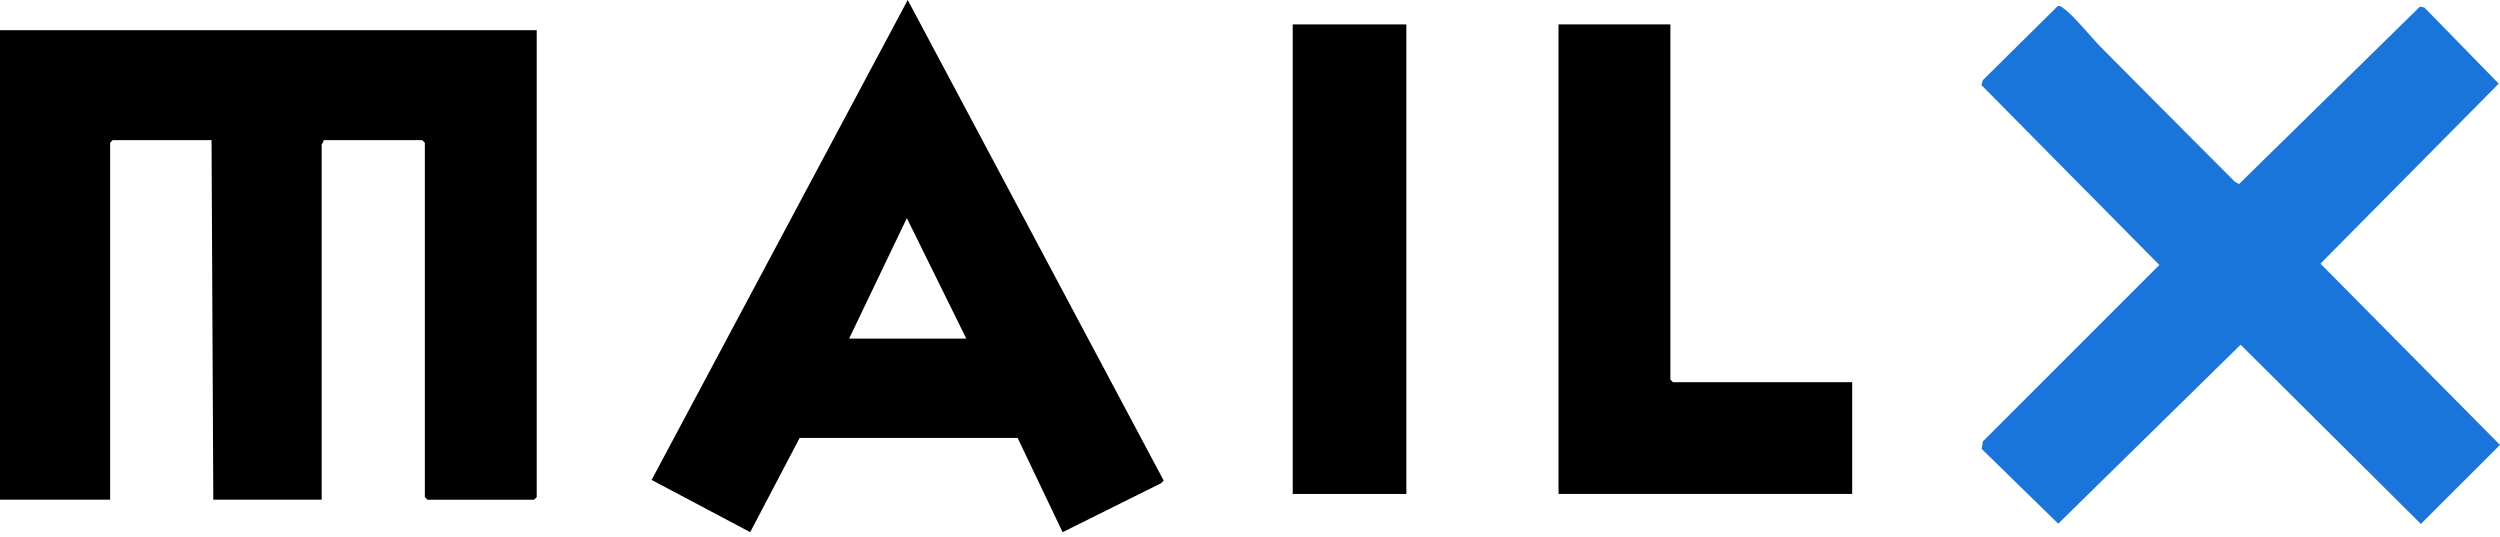
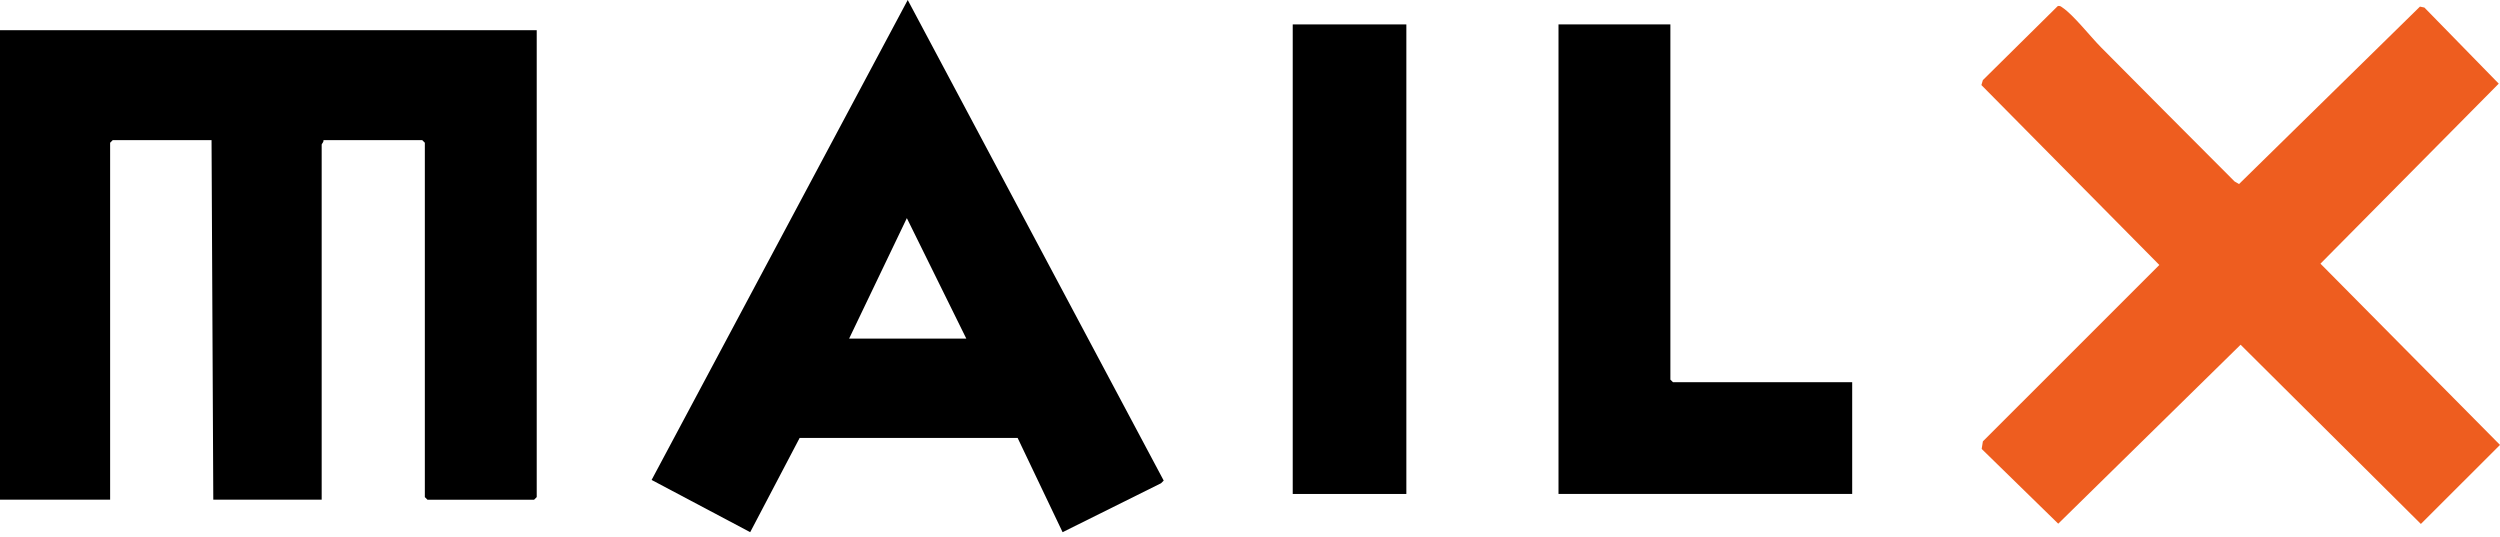
<svg xmlns="http://www.w3.org/2000/svg" width="527" height="113" viewBox="0 0 527 113" fill="none">
  <path d="M113.14 6.359V104.787L112.587 105.34H90.109L89.556 104.787V30.09L89.003 29.537H68.177C68.296 29.899 67.809 30.334 67.809 30.459V105.333H44.962L44.594 29.537H23.768L23.215 30.09V105.333H0V6.359H113.14Z" fill="black" />
-   <path d="M442.857 9.933C452.207 19.358 461.632 28.826 471.049 38.251L471.986 38.797L510.127 1.393L511.064 1.592L526.734 17.632L489.154 55.581L527 93.789L510.319 110.448L472.318 72.668L433.874 110.396L417.739 94.637L417.99 93.044L455.187 55.854L417.68 17.934L417.99 16.887L433.749 1.305C434.206 1.135 434.457 1.379 434.796 1.615C437.068 3.134 440.733 7.794 442.871 9.948L442.857 9.933Z" fill="#1a75da" />
+   <path d="M442.857 9.933C452.207 19.358 461.632 28.826 471.049 38.251L471.986 38.797L510.127 1.393L511.064 1.592L526.734 17.632L489.154 55.581L527 93.789L510.319 110.448L472.318 72.668L433.874 110.396L417.739 94.637L417.99 93.044L455.187 55.854L417.68 17.934L417.99 16.887L433.749 1.305C434.206 1.135 434.457 1.379 434.796 1.615C437.068 3.134 440.733 7.794 442.871 9.948L442.857 9.933Z" fill="#ee5d1f" />
  <path d="M223.996 112.189L214.52 92.322H168.561L158.141 112.181L137.36 101.171L191.349 0L245.308 101.304L244.74 101.872L223.988 112.189H223.996ZM203.694 71.371L191.164 45.98L178.996 71.371H203.686H203.694Z" fill="black" />
  <path d="M352.117 5.147V80.021L352.67 80.574H390.442V104.121H328.533V5.147H352.117Z" fill="black" />
  <path d="M296.46 5.147H272.507V104.128H296.46V5.147Z" fill="black" />
</svg>
